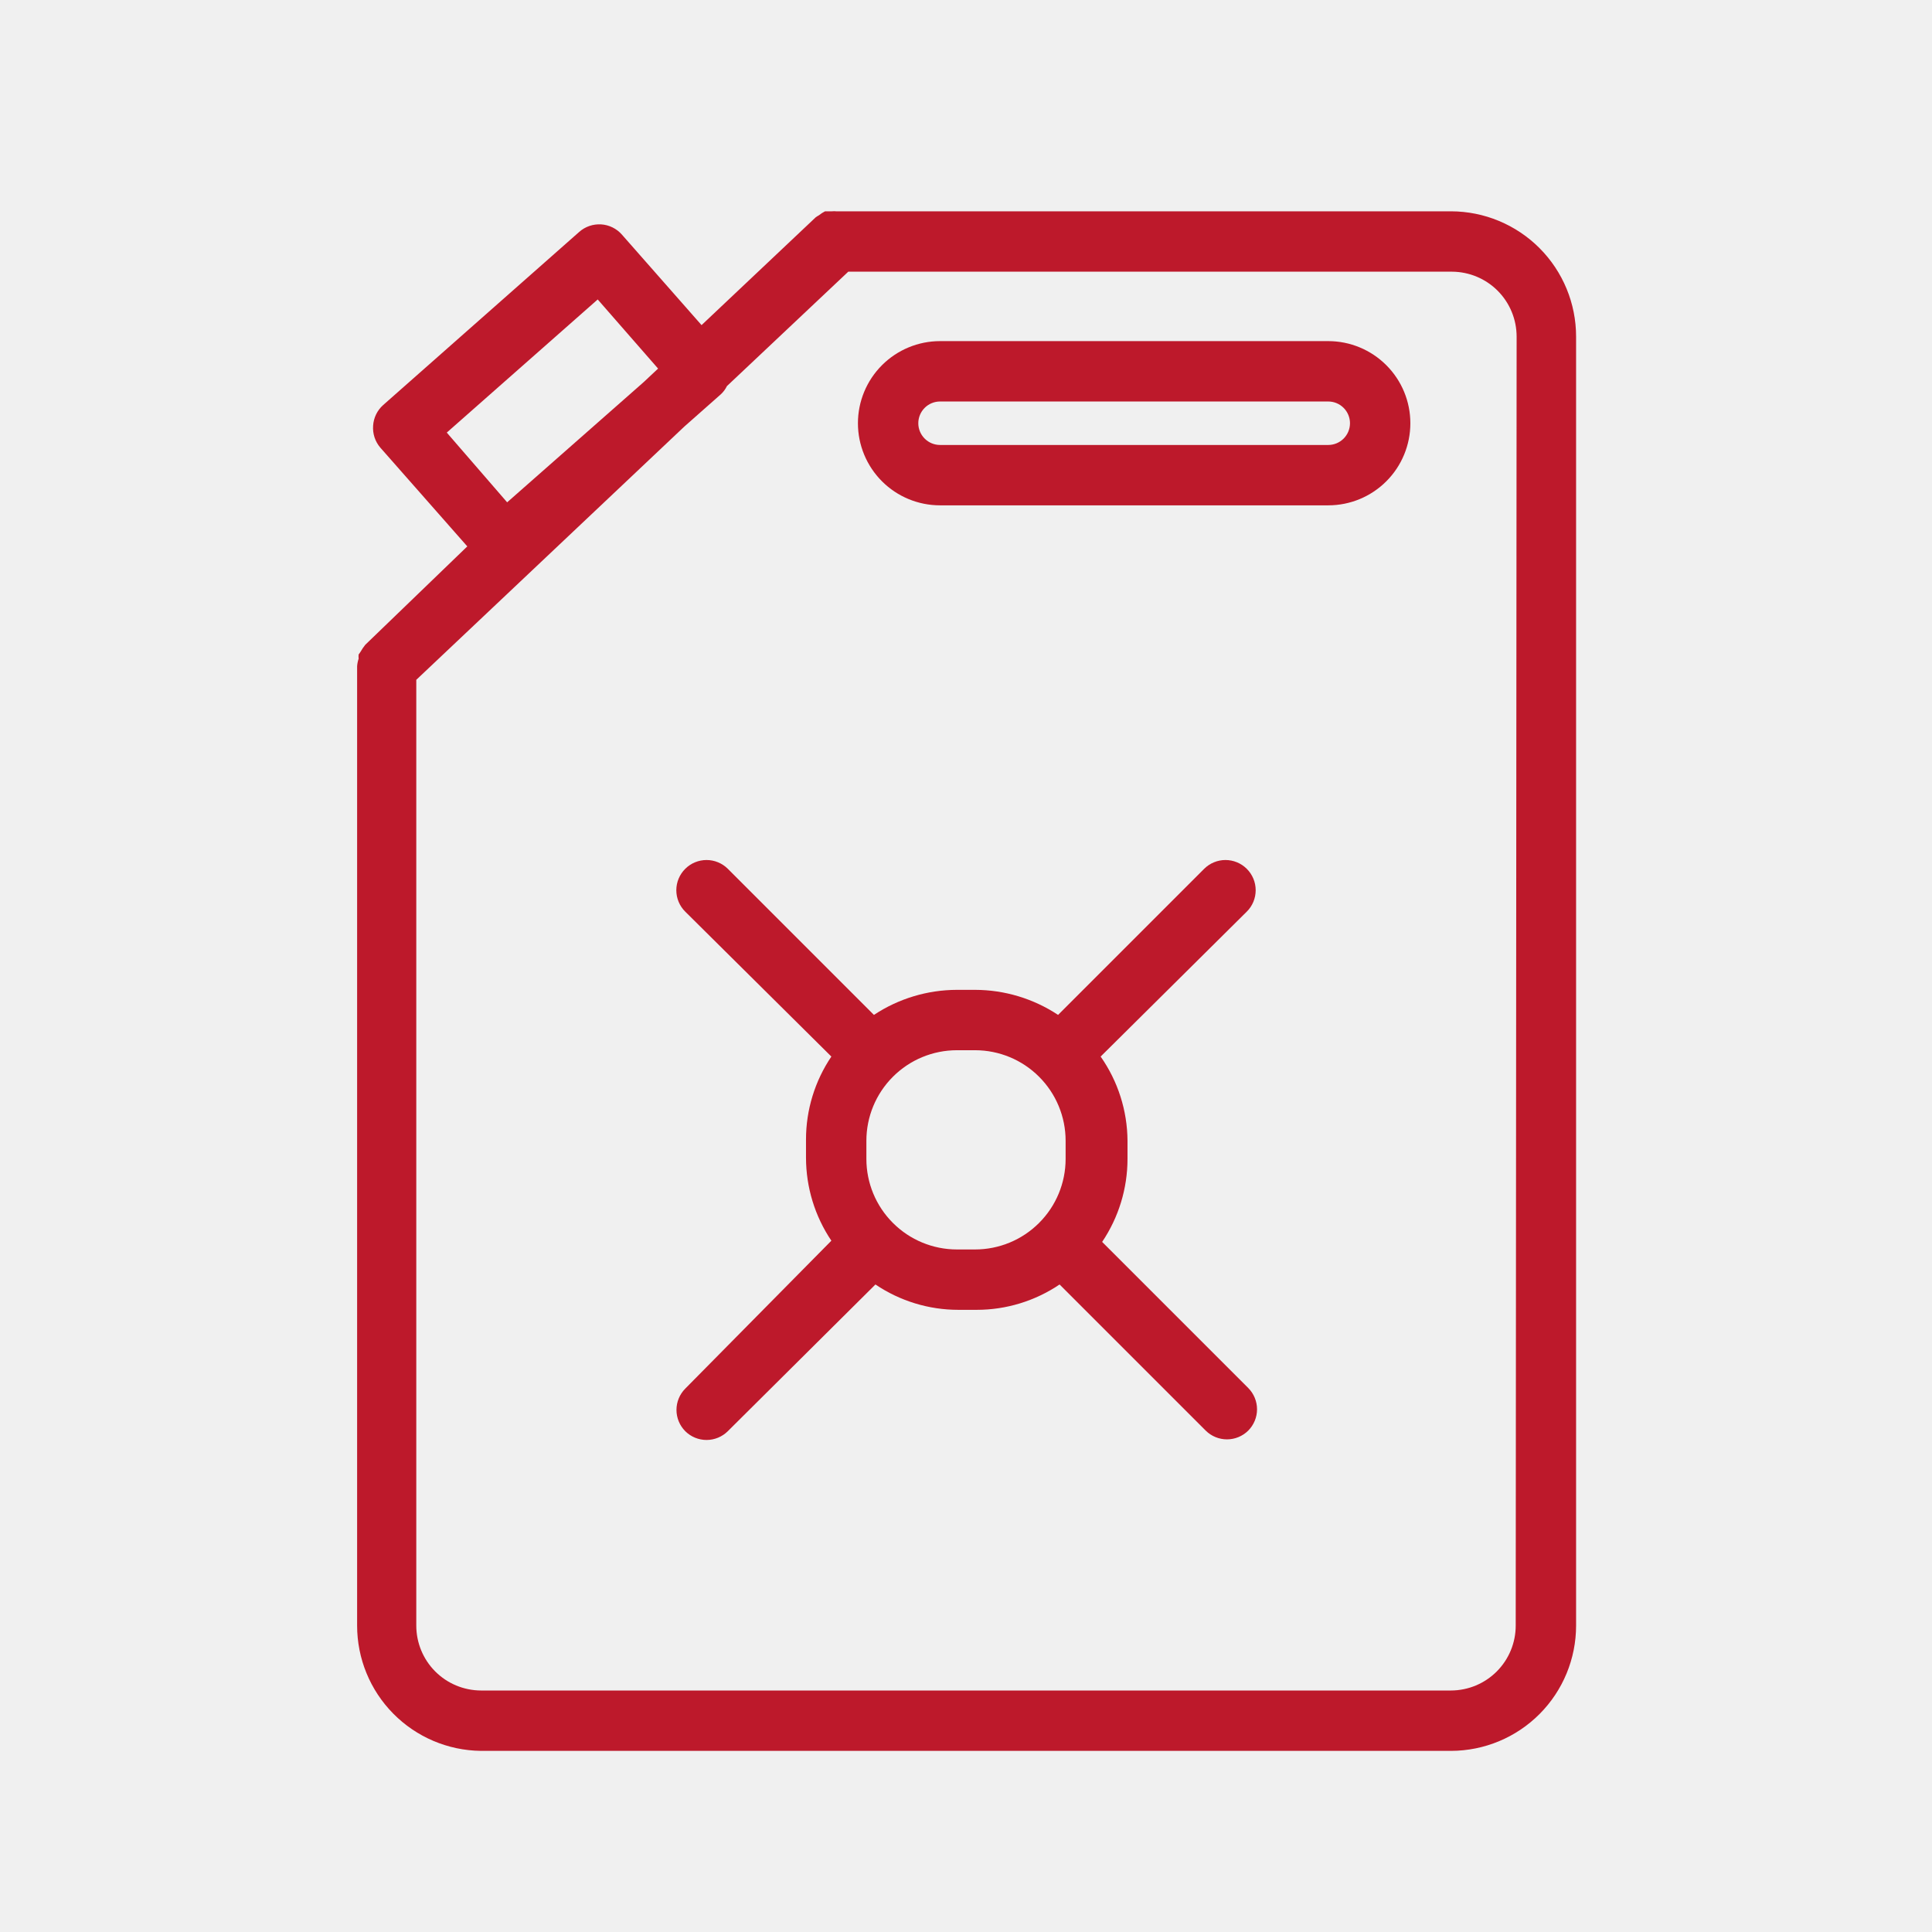
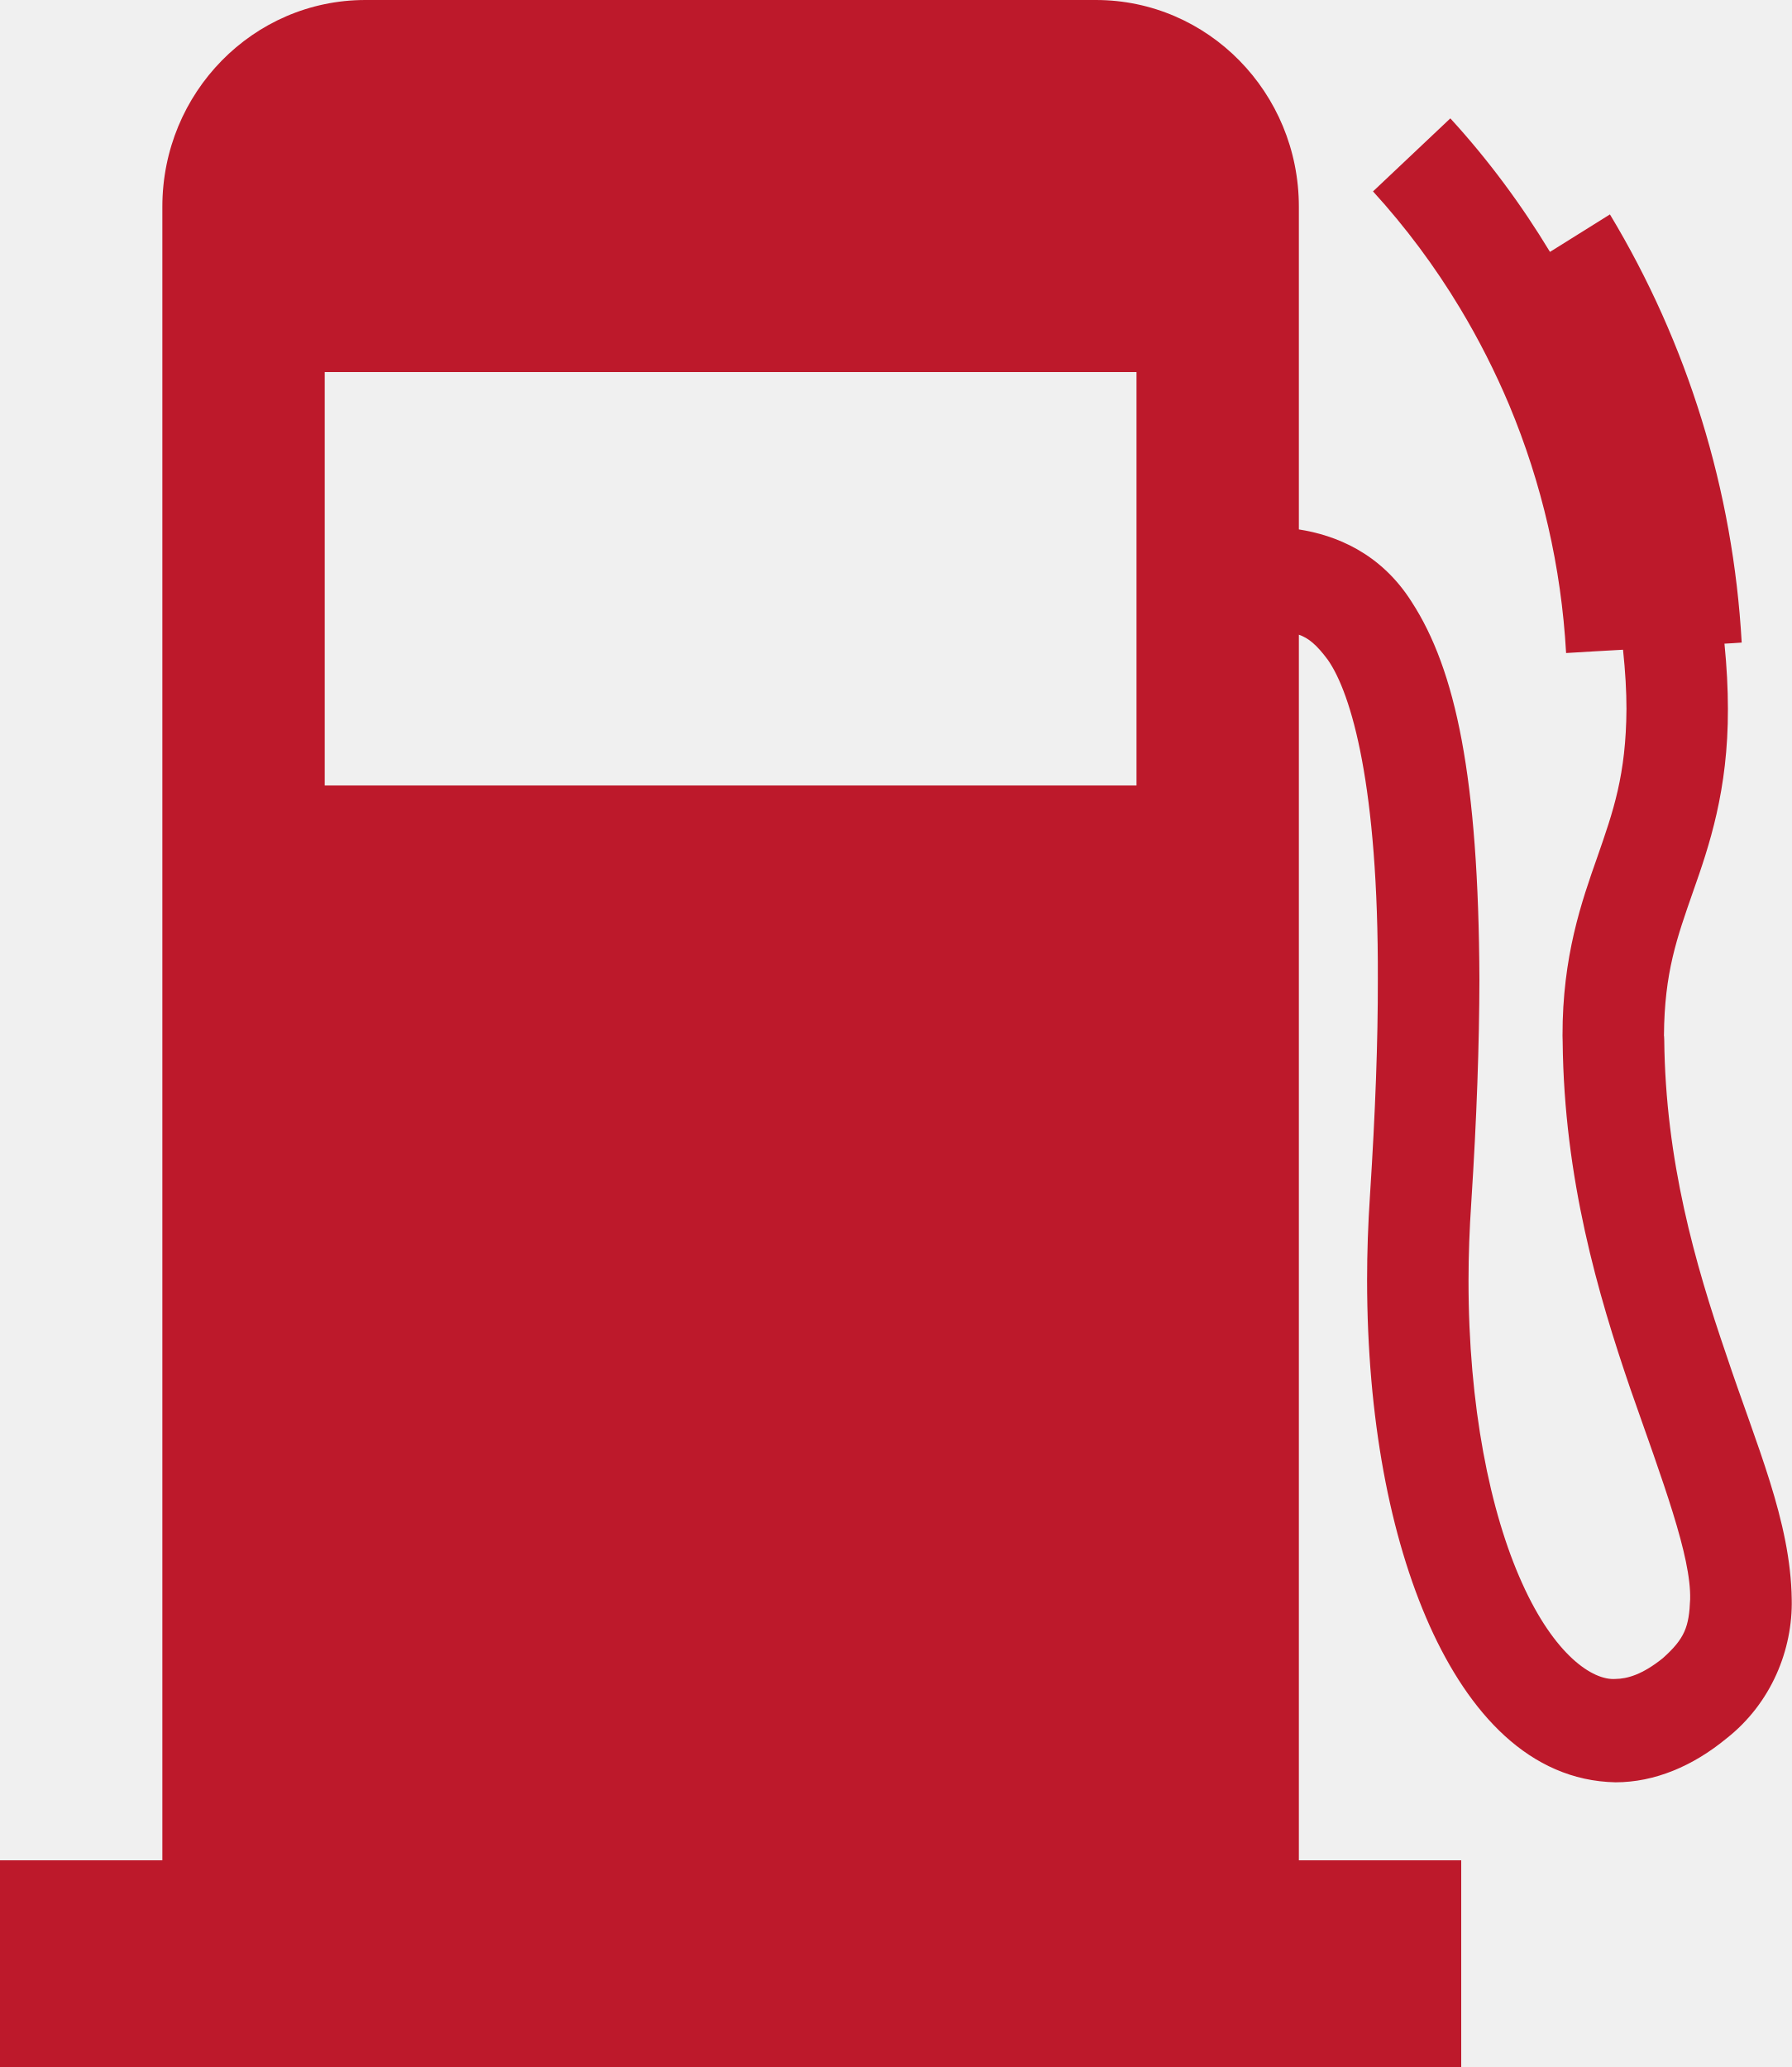
- <svg xmlns="http://www.w3.org/2000/svg" width="64" height="64" viewBox="0 0 64 64" fill="none">
-   <path d="M48.07 7H27.7C27.654 6.995 27.607 6.995 27.56 7H27.33C27.259 7.036 27.192 7.08 27.13 7.13C27.092 7.151 27.055 7.175 27.02 7.2L23.24 10.77L20.6 7.77C20.425 7.571 20.178 7.45 19.914 7.433C19.649 7.417 19.389 7.505 19.19 7.68L12.69 13.42C12.495 13.595 12.377 13.839 12.36 14.1C12.35 14.232 12.366 14.364 12.407 14.489C12.448 14.614 12.514 14.73 12.6 14.83L15.48 18.1L12.1 21.36C12.044 21.429 11.994 21.503 11.95 21.58C11.929 21.615 11.906 21.648 11.88 21.68C11.875 21.727 11.875 21.773 11.88 21.82C11.853 21.901 11.836 21.985 11.83 22.07V53.85C11.83 54.942 12.26 55.99 13.028 56.767C13.795 57.544 14.838 57.987 15.93 58H48.07C49.169 57.997 50.222 57.559 50.998 56.781C51.774 56.003 52.21 54.949 52.21 53.85V11.15C52.21 10.051 51.774 8.997 50.998 8.219C50.222 7.441 49.169 7.003 48.07 7V7ZM16.8 16.64L14.8 14.33L19.8 9.92L21.8 12.21L21.32 12.66L16.8 16.64ZM50.21 53.85C50.21 54.419 49.985 54.964 49.584 55.367C49.183 55.77 48.639 55.997 48.07 56H15.93C15.362 55.997 14.817 55.77 14.416 55.367C14.015 54.964 13.79 54.419 13.79 53.85V22.52L22.67 14.13L23.88 13.06C23.963 12.983 24.031 12.892 24.08 12.79L28.1 9H48.1C48.669 9.003 49.213 9.23 49.614 9.633C50.015 10.036 50.24 10.582 50.24 11.15L50.21 53.85Z" fill="#BD192B" />
-   <path d="M44 11.3H31.14C30.419 11.3 29.727 11.587 29.217 12.097C28.707 12.607 28.42 13.299 28.42 14.02C28.42 14.742 28.707 15.434 29.217 15.944C29.727 16.454 30.419 16.74 31.14 16.74H44C44.722 16.74 45.413 16.454 45.923 15.944C46.434 15.434 46.72 14.742 46.72 14.02C46.72 13.299 46.434 12.607 45.923 12.097C45.413 11.587 44.722 11.3 44 11.3ZM44 14.74H31.14C30.949 14.74 30.766 14.664 30.631 14.529C30.496 14.394 30.42 14.211 30.42 14.02C30.42 13.829 30.496 13.646 30.631 13.511C30.766 13.376 30.949 13.3 31.14 13.3H44C44.191 13.3 44.374 13.376 44.509 13.511C44.644 13.646 44.72 13.829 44.72 14.02C44.72 14.211 44.644 14.394 44.509 14.529C44.374 14.664 44.191 14.74 44 14.74V14.74Z" fill="#BD192B" />
-   <path d="M41.3 28.78C41.113 28.594 40.859 28.489 40.595 28.489C40.331 28.489 40.078 28.594 39.89 28.78L35.05 33.62C34.234 33.08 33.278 32.792 32.3 32.79H31.7C30.722 32.792 29.766 33.08 28.95 33.62L24.11 28.78C23.923 28.594 23.669 28.489 23.405 28.489C23.141 28.489 22.887 28.594 22.7 28.78C22.606 28.873 22.532 28.984 22.481 29.105C22.43 29.227 22.404 29.358 22.404 29.49C22.404 29.622 22.43 29.753 22.481 29.875C22.532 29.997 22.606 30.107 22.7 30.2L27.54 35C26.992 35.812 26.699 36.77 26.7 37.75V38.35C26.701 39.33 26.993 40.287 27.54 41.1L22.7 46C22.514 46.187 22.409 46.441 22.409 46.705C22.409 46.969 22.514 47.223 22.7 47.41C22.887 47.596 23.141 47.701 23.405 47.701C23.669 47.701 23.923 47.596 24.11 47.41L29 42.55C29.812 43.098 30.77 43.391 31.75 43.39H32.35C33.33 43.391 34.288 43.098 35.1 42.55L39.94 47.39C40.127 47.576 40.381 47.681 40.645 47.681C40.909 47.681 41.163 47.576 41.35 47.39C41.536 47.203 41.641 46.949 41.641 46.685C41.641 46.421 41.536 46.167 41.35 45.98L36.51 41.14C37.057 40.327 37.35 39.37 37.35 38.39V37.79C37.344 36.791 37.034 35.818 36.46 35L41.3 30.2C41.394 30.107 41.468 29.997 41.519 29.875C41.57 29.753 41.596 29.622 41.596 29.49C41.596 29.358 41.57 29.227 41.519 29.105C41.468 28.984 41.394 28.873 41.3 28.78V28.78ZM31.7 41.39C30.904 41.39 30.141 41.074 29.579 40.511C29.016 39.949 28.7 39.186 28.7 38.39V37.79C28.7 36.994 29.016 36.231 29.579 35.669C30.141 35.106 30.904 34.79 31.7 34.79H32.3C33.096 34.79 33.859 35.106 34.421 35.669C34.984 36.231 35.3 36.994 35.3 37.79V38.39C35.3 39.186 34.984 39.949 34.421 40.511C33.859 41.074 33.096 41.39 32.3 41.39H31.7Z" fill="#BD192B" />
+ <svg xmlns="http://www.w3.org/2000/svg" width="13" height="15" viewBox="0 0 13 15" fill="none">
+   <g clip-path="url(#clip0_270_2)">
+     <path d="M12.524 9.828C12.299 9.171 12.084 8.423 12.075 7.546C12.075 7.523 12.073 7.515 12.073 7.515C12.076 7.056 12.168 6.804 12.284 6.471C12.4 6.142 12.539 5.735 12.537 5.144C12.537 4.999 12.529 4.842 12.512 4.671C12.554 4.669 12.596 4.666 12.637 4.663C12.575 3.556 12.243 2.489 11.681 1.556C11.536 1.646 11.391 1.737 11.246 1.828C11.038 1.484 10.797 1.158 10.523 0.859C10.336 1.036 10.149 1.212 9.962 1.389C10.201 1.651 10.412 1.935 10.593 2.236C10.729 2.462 10.848 2.697 10.95 2.939C11.187 3.506 11.328 4.114 11.363 4.739C11.501 4.731 11.639 4.722 11.776 4.715C11.793 4.875 11.801 5.018 11.801 5.144C11.798 5.625 11.705 5.887 11.59 6.218C11.475 6.544 11.336 6.941 11.337 7.515C11.338 7.539 11.338 7.553 11.338 7.559C11.348 8.553 11.595 9.393 11.828 10.075C12.066 10.754 12.271 11.295 12.263 11.606C12.255 11.805 12.225 11.89 12.065 12.033C11.916 12.153 11.806 12.183 11.721 12.184C11.556 12.196 11.278 12.011 11.043 11.487C10.812 10.976 10.654 10.203 10.655 9.29C10.655 9.108 10.662 8.919 10.675 8.726C10.715 8.109 10.733 7.575 10.734 7.11C10.728 5.642 10.562 4.86 10.242 4.367C10.016 4.01 9.687 3.883 9.424 3.842V1.5C9.424 0.672 8.765 0 7.951 0H2.651C1.837 0 1.178 0.672 1.178 1.5V13.5H0V15H10.602V13.5H9.424V4.606C9.494 4.63 9.554 4.68 9.634 4.788C9.805 5.032 10.002 5.705 9.997 7.109C9.998 7.554 9.979 8.072 9.94 8.675C9.926 8.884 9.919 9.09 9.919 9.29C9.92 10.29 10.084 11.152 10.373 11.798C10.657 12.43 11.096 12.921 11.721 12.934C12.006 12.934 12.283 12.816 12.525 12.617C12.853 12.36 13.008 11.969 13 11.606C12.992 11.038 12.744 10.489 12.524 9.828ZM8.246 5.7H2.356V2.7H8.246V5.7Z" fill="#BD192B" />
+   </g>
+   <defs>
+     <clipPath id="clip0_270_2">
+       <rect width="13" height="15" fill="white" />
+     </clipPath>
+   </defs>
</svg>
